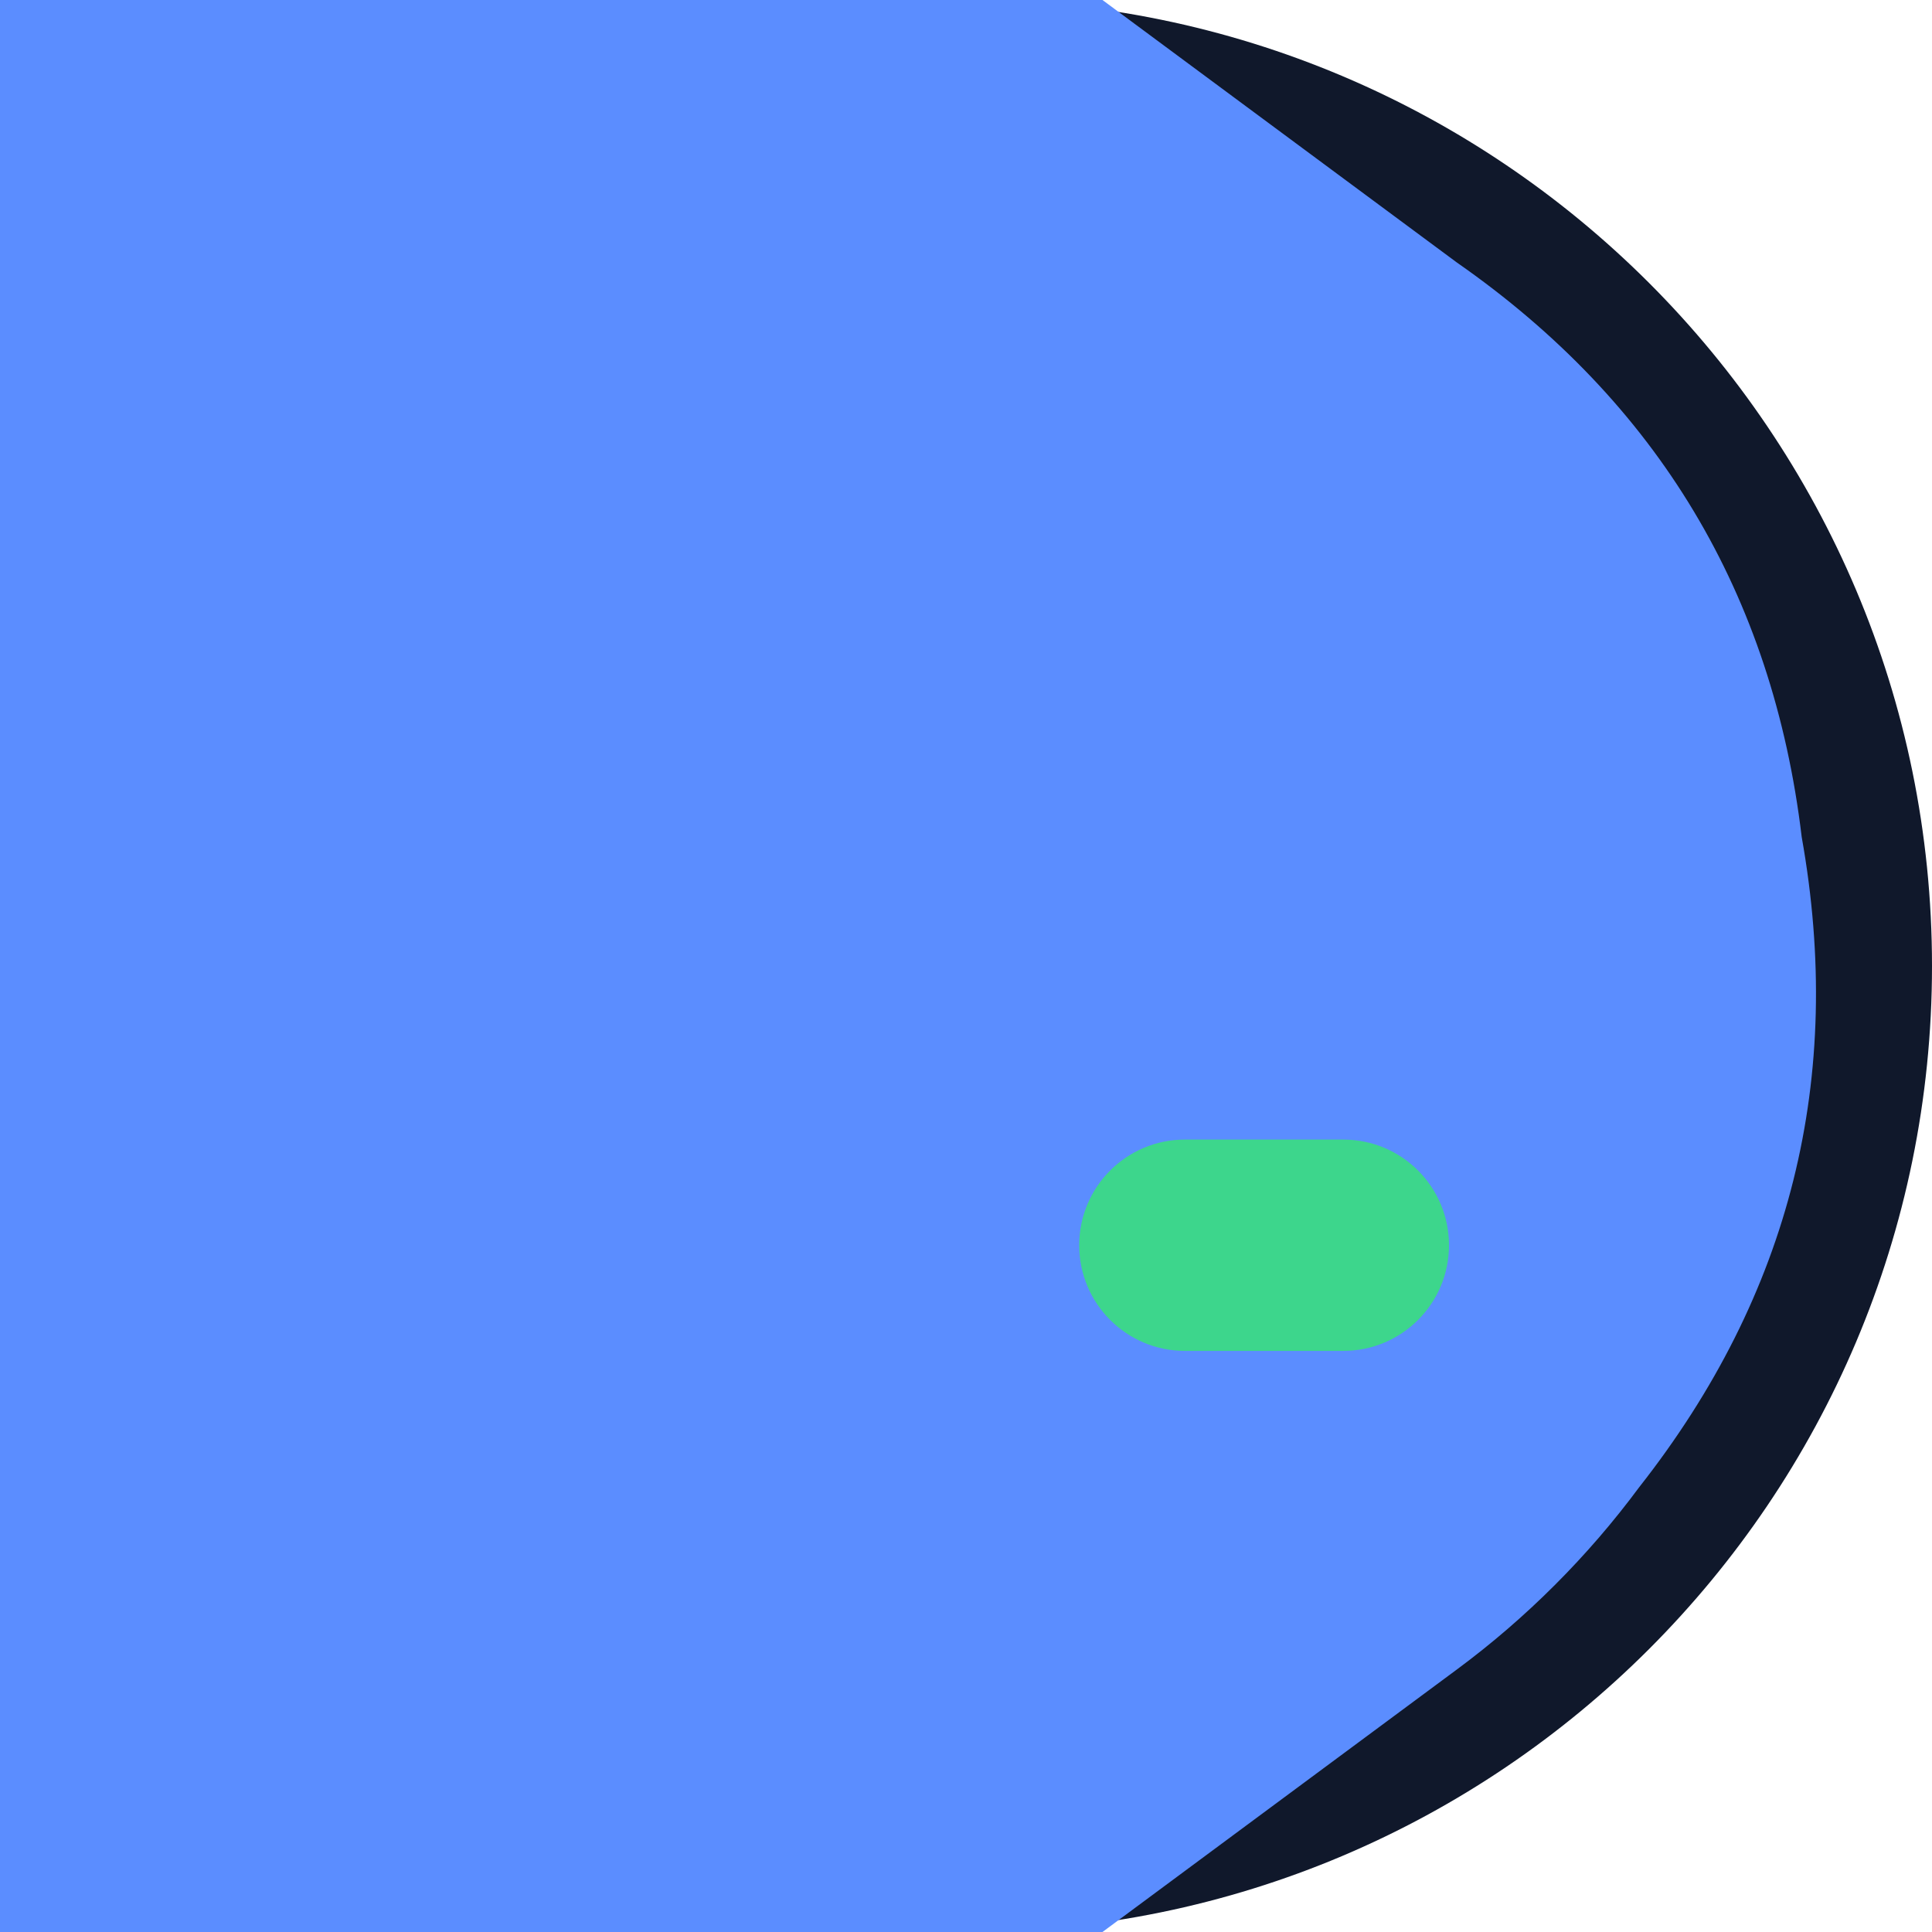
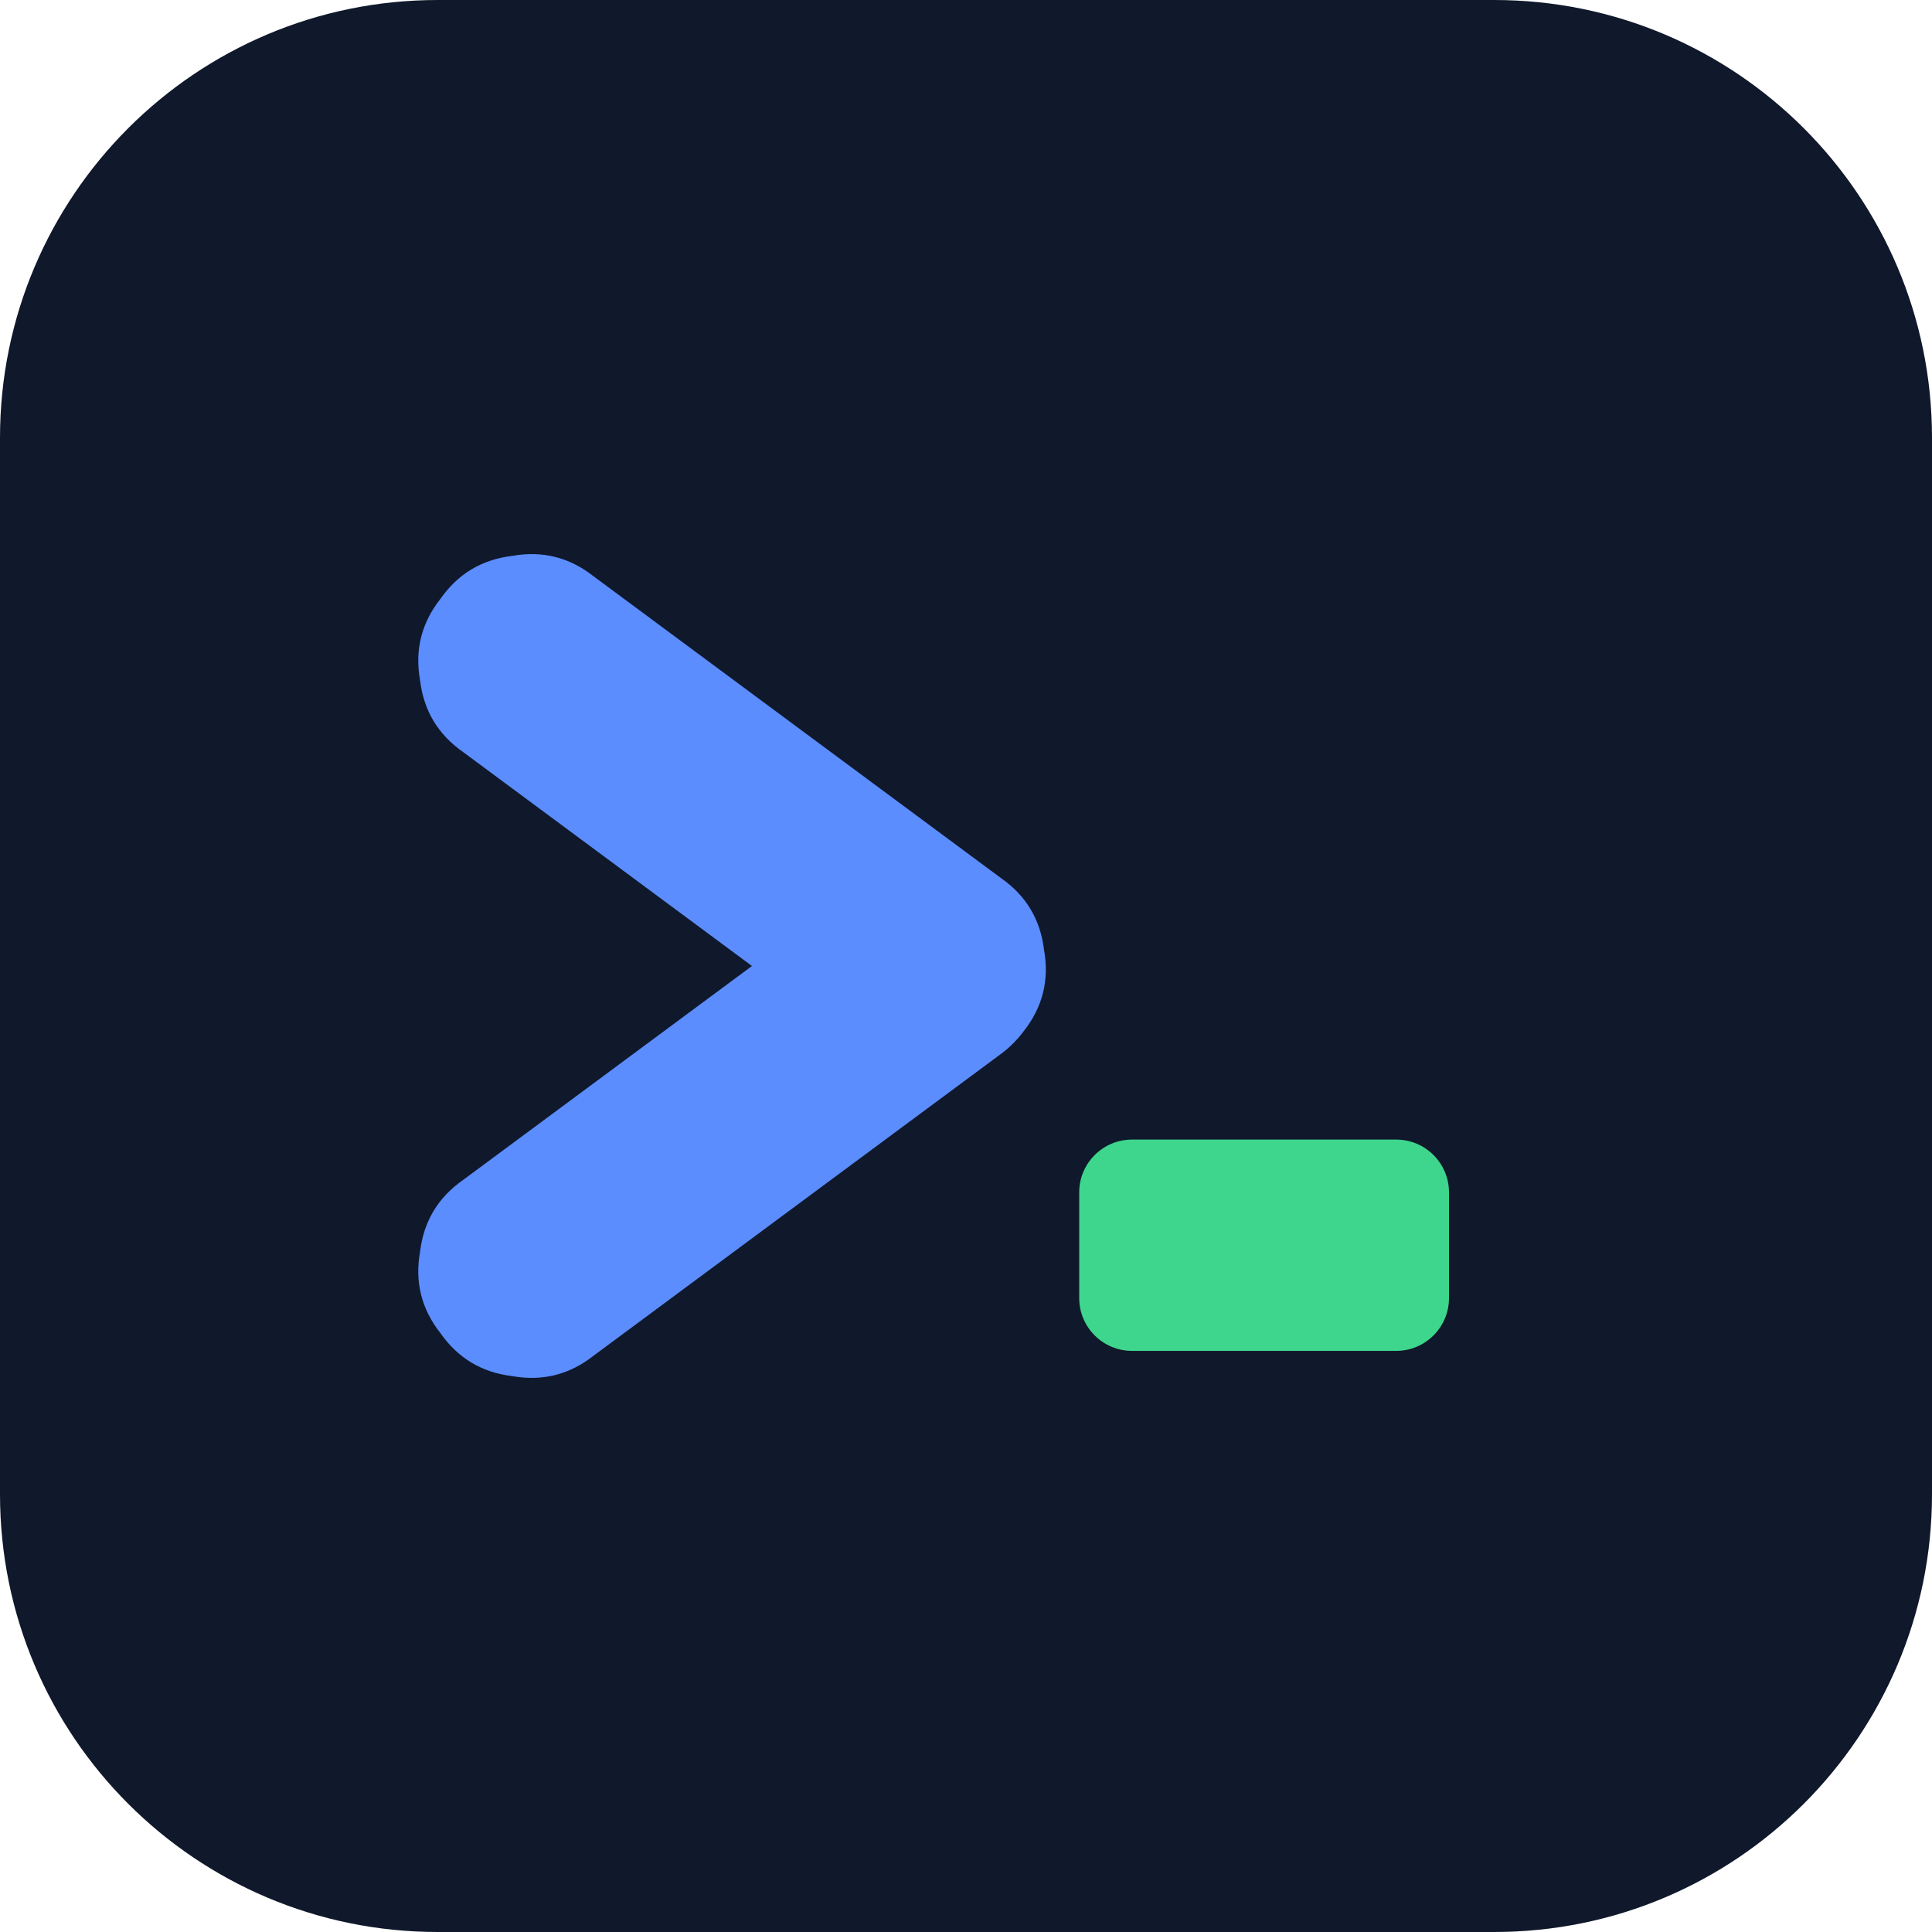
<svg xmlns="http://www.w3.org/2000/svg" width="64" height="64">
-   <circle fill="#10182B" cx="32" cy="32" r="32" />
-   <clipPath id="clip_0">
-     <rect width="64" height="64" />
-   </clipPath>
-   <g clip-path="url(#clip_0)">
-     <path fill="#5B8DFF" transform="matrix(1 0 0 1 17.5 22)" d="M30.762 -13.303L17.262 -23.303Q7.701 -30.821 -4.272 -28.684Q-16.348 -27.239 -23.303 -17.262Q-30.821 -7.701 -28.684 4.272Q-28.322 7.297 -27.425 10Q-28.322 12.703 -28.684 15.728Q-30.821 27.701 -23.303 37.262Q-16.348 47.239 -4.272 48.684Q7.701 50.821 17.262 43.303L30.762 33.303Q32.488 32.025 34.006 30.506Q35.525 28.988 36.803 27.262Q44.321 17.701 42.184 5.728Q40.739 -6.348 30.762 -13.303Z" fill-rule="evenodd" />
-     <rect fill="#3DD68C" transform="matrix(1 0 0 1 35.75 37.75)" width="12.25" height="7" rx="3.5" ry="3.5" />
-   </g>
+   <rect fill="#10182B" width="64" height="64" rx="14.5" ry="14.5" />
+   <path fill="#5B8DFF" transform="matrix(1 0 0 1 17.5 22)" d="M15.658 7.087L2.158 -2.913Q0.963 -3.853 -0.534 -3.585Q-2.043 -3.405 -2.913 -2.158Q-3.853 -0.963 -3.585 0.534Q-3.405 2.043 -2.158 2.913L7.41 10L-2.158 17.087Q-3.405 17.956 -3.585 19.466Q-3.853 20.963 -2.913 22.158Q-2.043 23.405 -0.534 23.585Q0.963 23.853 2.158 22.913L15.658 12.913Q15.873 12.753 16.063 12.563Q16.253 12.373 16.413 12.158Q17.353 10.963 17.085 9.466Q16.905 7.957 15.658 7.087Z" fill-rule="evenodd" />
+   <rect fill="#3DD68C" transform="matrix(1 0 0 1 35.75 37.75)" width="12.25" height="7" rx="1.75" ry="1.75" />
</svg>
